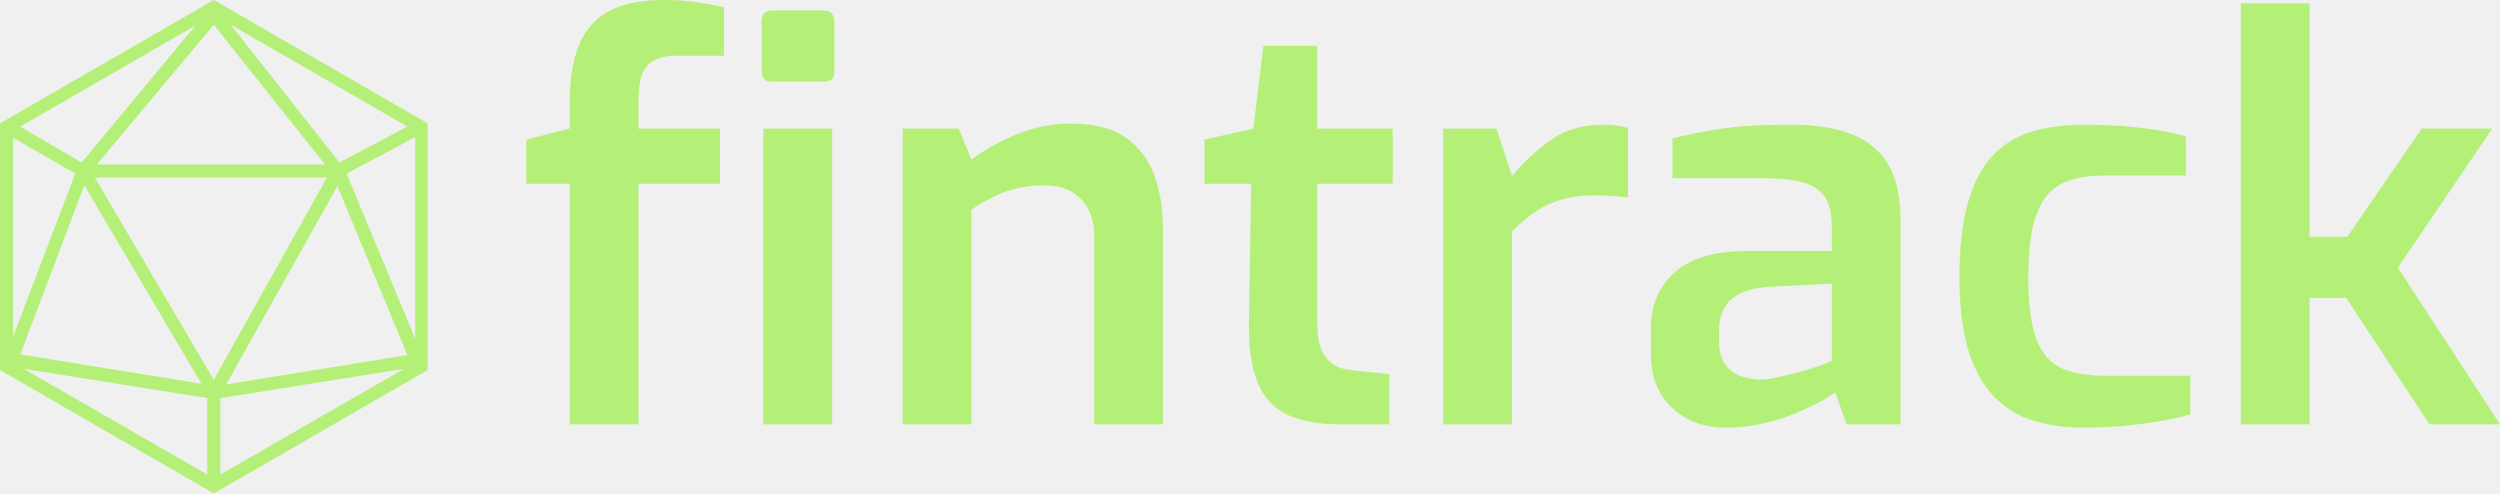
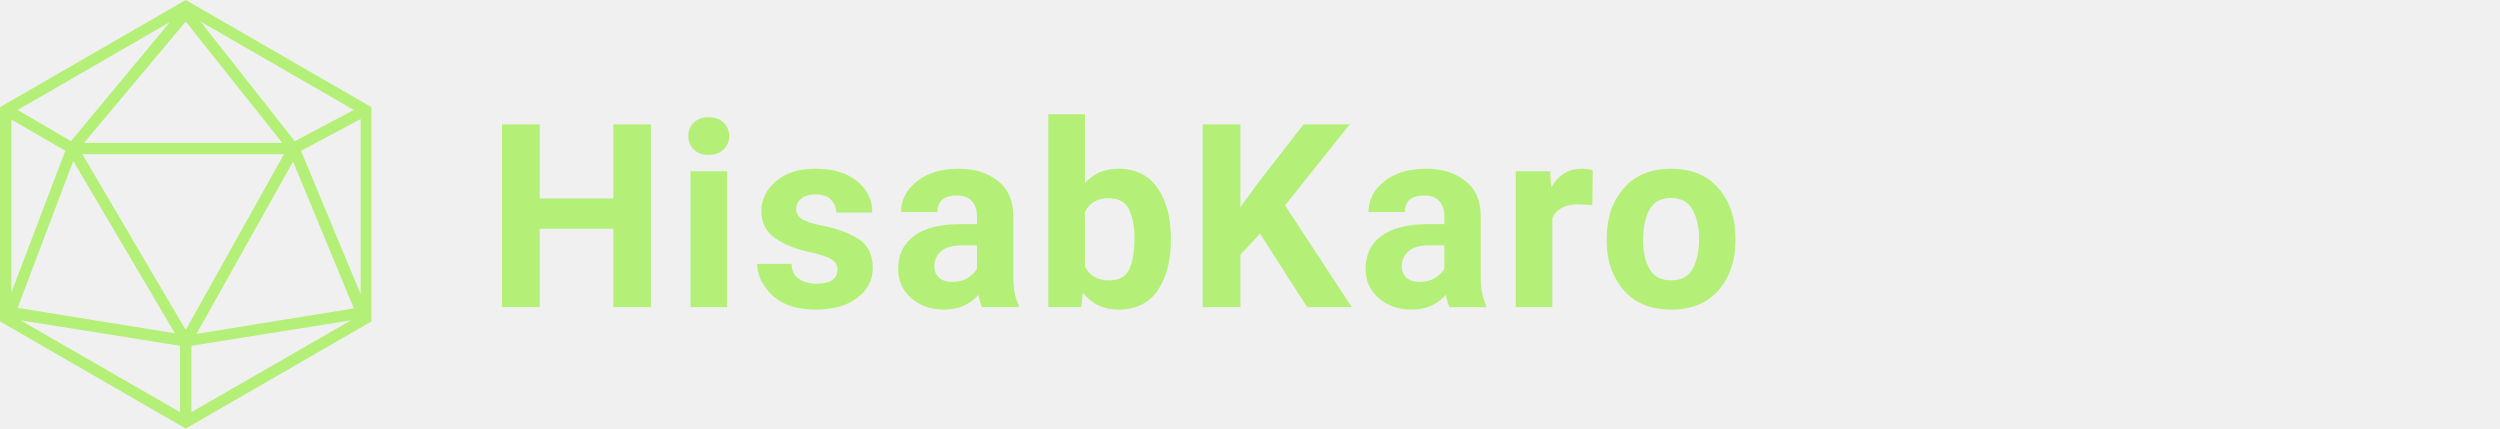
- <svg xmlns="http://www.w3.org/2000/svg" width="152" height="30" viewBox="0 0 152 30" fill="none">
+ <svg xmlns="http://www.w3.org/2000/svg" width="175" height="30" viewBox="0 0 175 30" fill="none">
  <g clip-path="url(#clip0_583_14160)">
    <g clip-path="url(#clip1_583_14160)">
      <path d="M13 0L0 7.5V22.5L13 30L26 22.5V7.5L13 0ZM5.884 10L13 1.508L19.758 10H5.884ZM19.878 10.794L13 23.095L5.765 10.794H19.878ZM12.245 23.333L1.232 21.548L5.128 11.27L12.245 23.333ZM20.514 11.309L24.768 21.587L13.755 23.373L20.514 11.309ZM20.633 9.881L14.034 1.508L24.768 7.698L20.633 9.881ZM4.969 9.881L1.232 7.698L11.887 1.548L4.969 9.881ZM4.572 10.556L0.795 20.476V8.373L4.572 10.556ZM12.602 24.206V28.849L1.431 22.421L12.602 24.206ZM13.398 24.206L24.569 22.421L13.398 28.849V24.206ZM21.07 10.556L25.245 8.333V20.595L21.07 10.556Z" fill="#B4F077" />
    </g>
  </g>
-   <path d="M38.817 25.799H34.633V11.172H32V8.488L34.633 7.817V6.307C34.633 4.876 34.819 3.695 35.193 2.764C35.562 1.838 36.169 1.145 37.015 0.684C37.857 0.228 38.975 0 40.37 0C41.157 0 41.855 0.049 42.462 0.148C43.07 0.25 43.587 0.347 44.015 0.436V3.388H41.146C40.539 3.388 40.066 3.489 39.729 3.69C39.391 3.892 39.155 4.187 39.02 4.576C38.885 4.97 38.817 5.48 38.817 6.106V7.817H43.779V11.172H38.817V25.799ZM50.123 4.965H46.951C46.524 4.965 46.31 4.764 46.31 4.361V1.308C46.31 0.861 46.524 0.637 46.951 0.637H50.123C50.326 0.637 50.477 0.705 50.576 0.839C50.679 0.973 50.731 1.129 50.731 1.308V4.361C50.731 4.764 50.529 4.965 50.123 4.965ZM50.596 25.799H46.411V7.817H50.596V25.799ZM59.06 25.799H54.882V7.817H58.291L59.06 9.695C59.807 9.136 60.714 8.633 61.781 8.186C62.852 7.738 63.961 7.515 65.108 7.515C66.526 7.515 67.64 7.799 68.45 8.367C69.26 8.94 69.838 9.707 70.184 10.668C70.531 11.63 70.704 12.681 70.704 13.822V25.799H66.526V14.325C66.526 13.677 66.4 13.129 66.148 12.681C65.905 12.234 65.563 11.887 65.122 11.641C64.681 11.395 64.148 11.272 63.522 11.272C62.937 11.272 62.39 11.328 61.882 11.44C61.378 11.552 60.901 11.72 60.451 11.943C60.001 12.167 59.537 12.435 59.06 12.748V25.799ZM84.474 25.799H81.47C80.165 25.799 79.096 25.602 78.264 25.208C77.431 24.819 76.831 24.166 76.462 23.249C76.088 22.332 75.913 21.124 75.935 19.626L76.07 11.172H73.235V8.488L76.205 7.817L76.813 2.785H80.086V7.817H84.676V11.172H80.086V19.592C80.086 20.174 80.143 20.648 80.255 21.015C80.368 21.386 80.532 21.677 80.748 21.887C80.959 22.102 81.189 22.254 81.436 22.343C81.684 22.433 81.943 22.489 82.213 22.511L84.474 22.746V25.799ZM91.933 25.799H87.748V7.817H90.987L91.933 10.702C92.653 9.83 93.451 9.092 94.329 8.488C95.206 7.884 96.252 7.582 97.467 7.582C97.715 7.582 97.974 7.598 98.244 7.629C98.514 7.665 98.761 7.716 98.986 7.783V12.01C98.671 11.966 98.334 11.932 97.974 11.91C97.614 11.887 97.265 11.876 96.927 11.876C96.23 11.876 95.596 11.954 95.024 12.111C94.448 12.268 93.912 12.507 93.418 12.829C92.922 13.155 92.427 13.565 91.933 14.057V25.799ZM104.96 26C103.61 26 102.507 25.597 101.652 24.792C100.797 23.987 100.37 22.88 100.37 21.471V19.961C100.37 18.575 100.847 17.445 101.801 16.573C102.759 15.701 104.229 15.264 106.209 15.264H111.372V13.688C111.372 13.062 111.26 12.536 111.035 12.111C110.81 11.686 110.405 11.366 109.82 11.152C109.235 10.941 108.346 10.836 107.154 10.836H101.686V8.421C102.519 8.197 103.497 8 104.622 7.83C105.747 7.665 107.086 7.582 108.639 7.582C110.124 7.56 111.383 7.732 112.418 8.099C113.453 8.47 114.234 9.08 114.761 9.93C115.292 10.78 115.557 11.943 115.557 13.419V25.799H112.283L111.575 23.853C111.417 23.987 111.136 24.166 110.731 24.39C110.326 24.613 109.82 24.853 109.212 25.108C108.605 25.367 107.934 25.579 107.201 25.745C106.472 25.915 105.725 26 104.96 26ZM106.985 23.081C107.277 23.081 107.608 23.041 107.977 22.96C108.351 22.884 108.729 22.795 109.111 22.692C109.494 22.594 109.847 22.493 110.171 22.39C110.499 22.292 110.769 22.198 110.981 22.108C111.197 22.019 111.327 21.963 111.372 21.941V17.244L107.457 17.445C106.422 17.535 105.673 17.803 105.21 18.25C104.751 18.698 104.521 19.29 104.521 20.028V20.767C104.521 21.326 104.638 21.777 104.872 22.122C105.111 22.471 105.414 22.712 105.783 22.846C106.157 22.981 106.557 23.059 106.985 23.081ZM126.627 26C125.547 26 124.55 25.859 123.637 25.577C122.728 25.3 121.936 24.819 121.261 24.135C120.586 23.455 120.062 22.522 119.688 21.337C119.319 20.151 119.135 18.664 119.135 16.875C119.135 15.041 119.308 13.52 119.654 12.312C120.005 11.104 120.507 10.154 121.16 9.461C121.812 8.767 122.604 8.28 123.536 7.998C124.472 7.721 125.536 7.582 126.728 7.582C127.741 7.582 128.765 7.631 129.8 7.73C130.835 7.832 131.869 8.018 132.904 8.286V10.668H127.977C126.897 10.668 126.02 10.836 125.345 11.172C124.67 11.507 124.163 12.122 123.826 13.017C123.488 13.911 123.32 15.197 123.32 16.875C123.32 18.53 123.488 19.787 123.826 20.646C124.163 21.509 124.674 22.09 125.358 22.39C126.047 22.694 126.931 22.846 128.011 22.846H133.174V25.195C132.634 25.351 132.004 25.49 131.285 25.611C130.565 25.736 129.804 25.832 129.003 25.899C128.207 25.966 127.415 26 126.627 26ZM140.424 25.799H136.239V0.201H140.424V14.392H142.719L147.241 7.817H151.527L145.79 16.271L152 25.799H147.714L142.651 18.116H140.424V25.799Z" fill="#B4F077" />
+   <text x="34" y="21.5" fill="#B4F077" font-family="system-ui, -apple-system, BlinkMacSystemFont, 'Segoe UI', Roboto, sans-serif" font-size="18" font-weight="600" letter-spacing="0.5">HisabKaro</text>
  <defs>
    <clipPath id="clip0_583_14160">
      <rect width="26" height="30" fill="white" />
    </clipPath>
    <clipPath id="clip1_583_14160">
      <rect width="26" height="30" fill="white" />
    </clipPath>
  </defs>
</svg>
